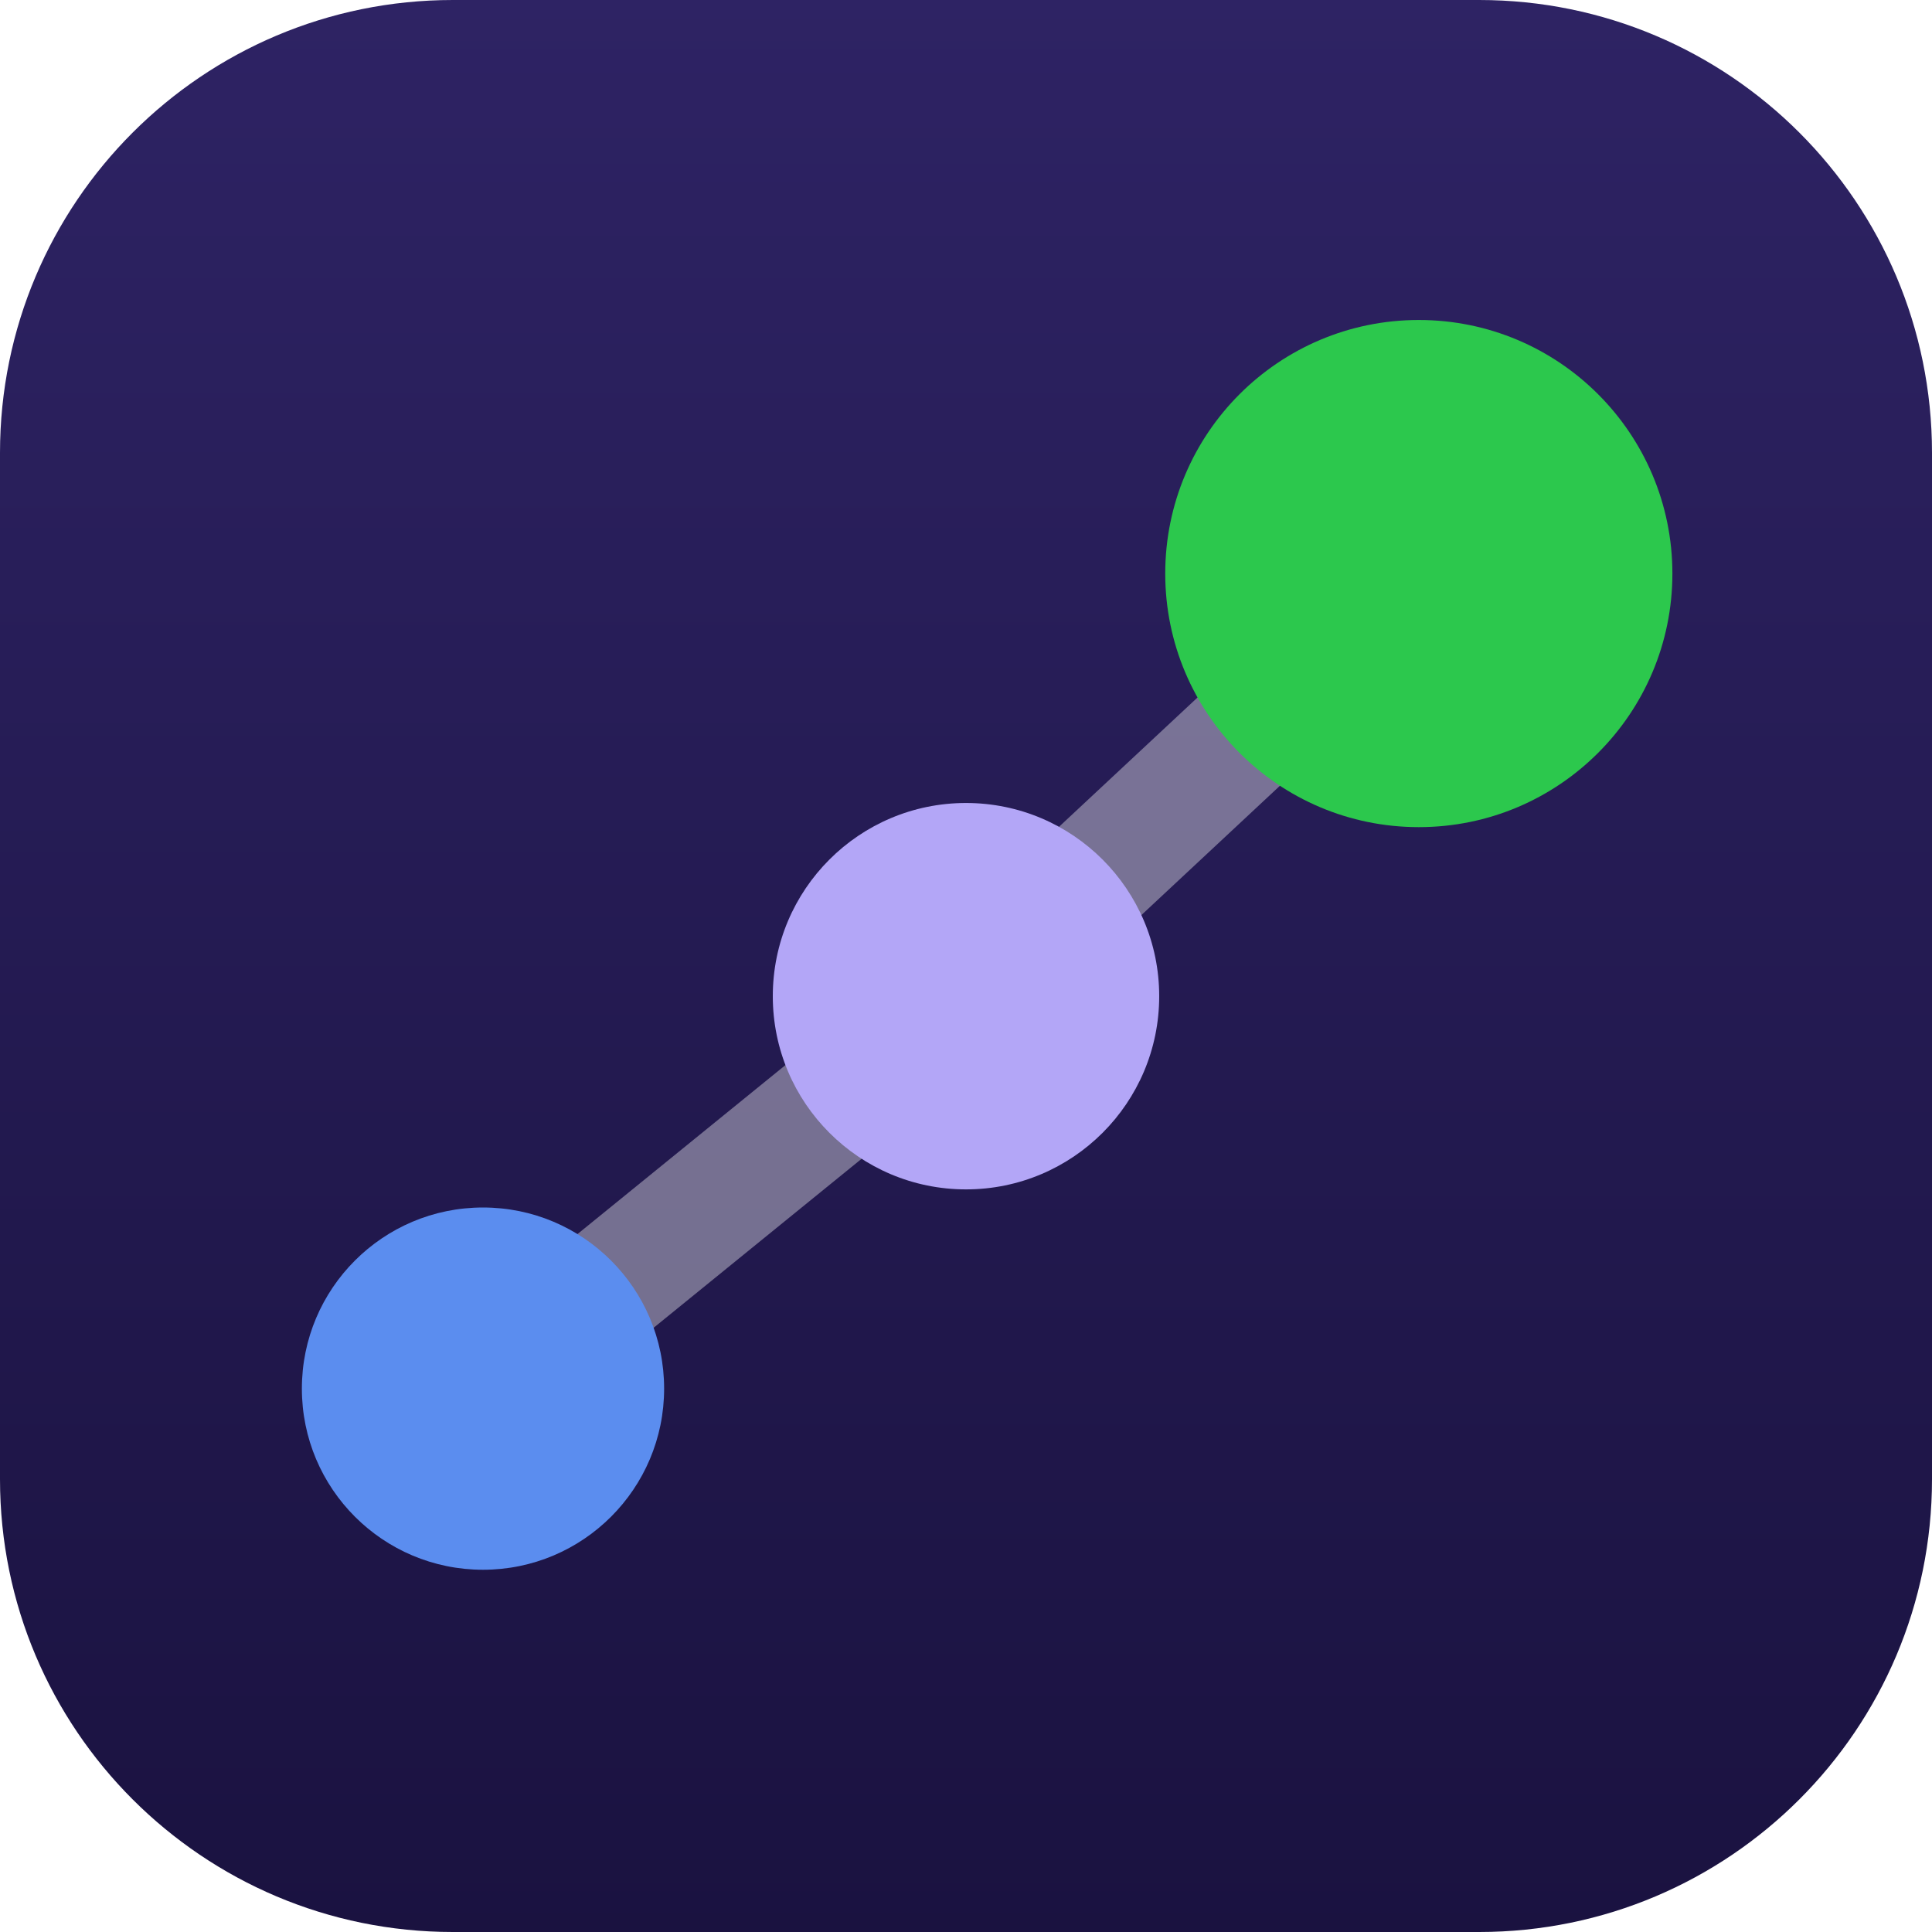
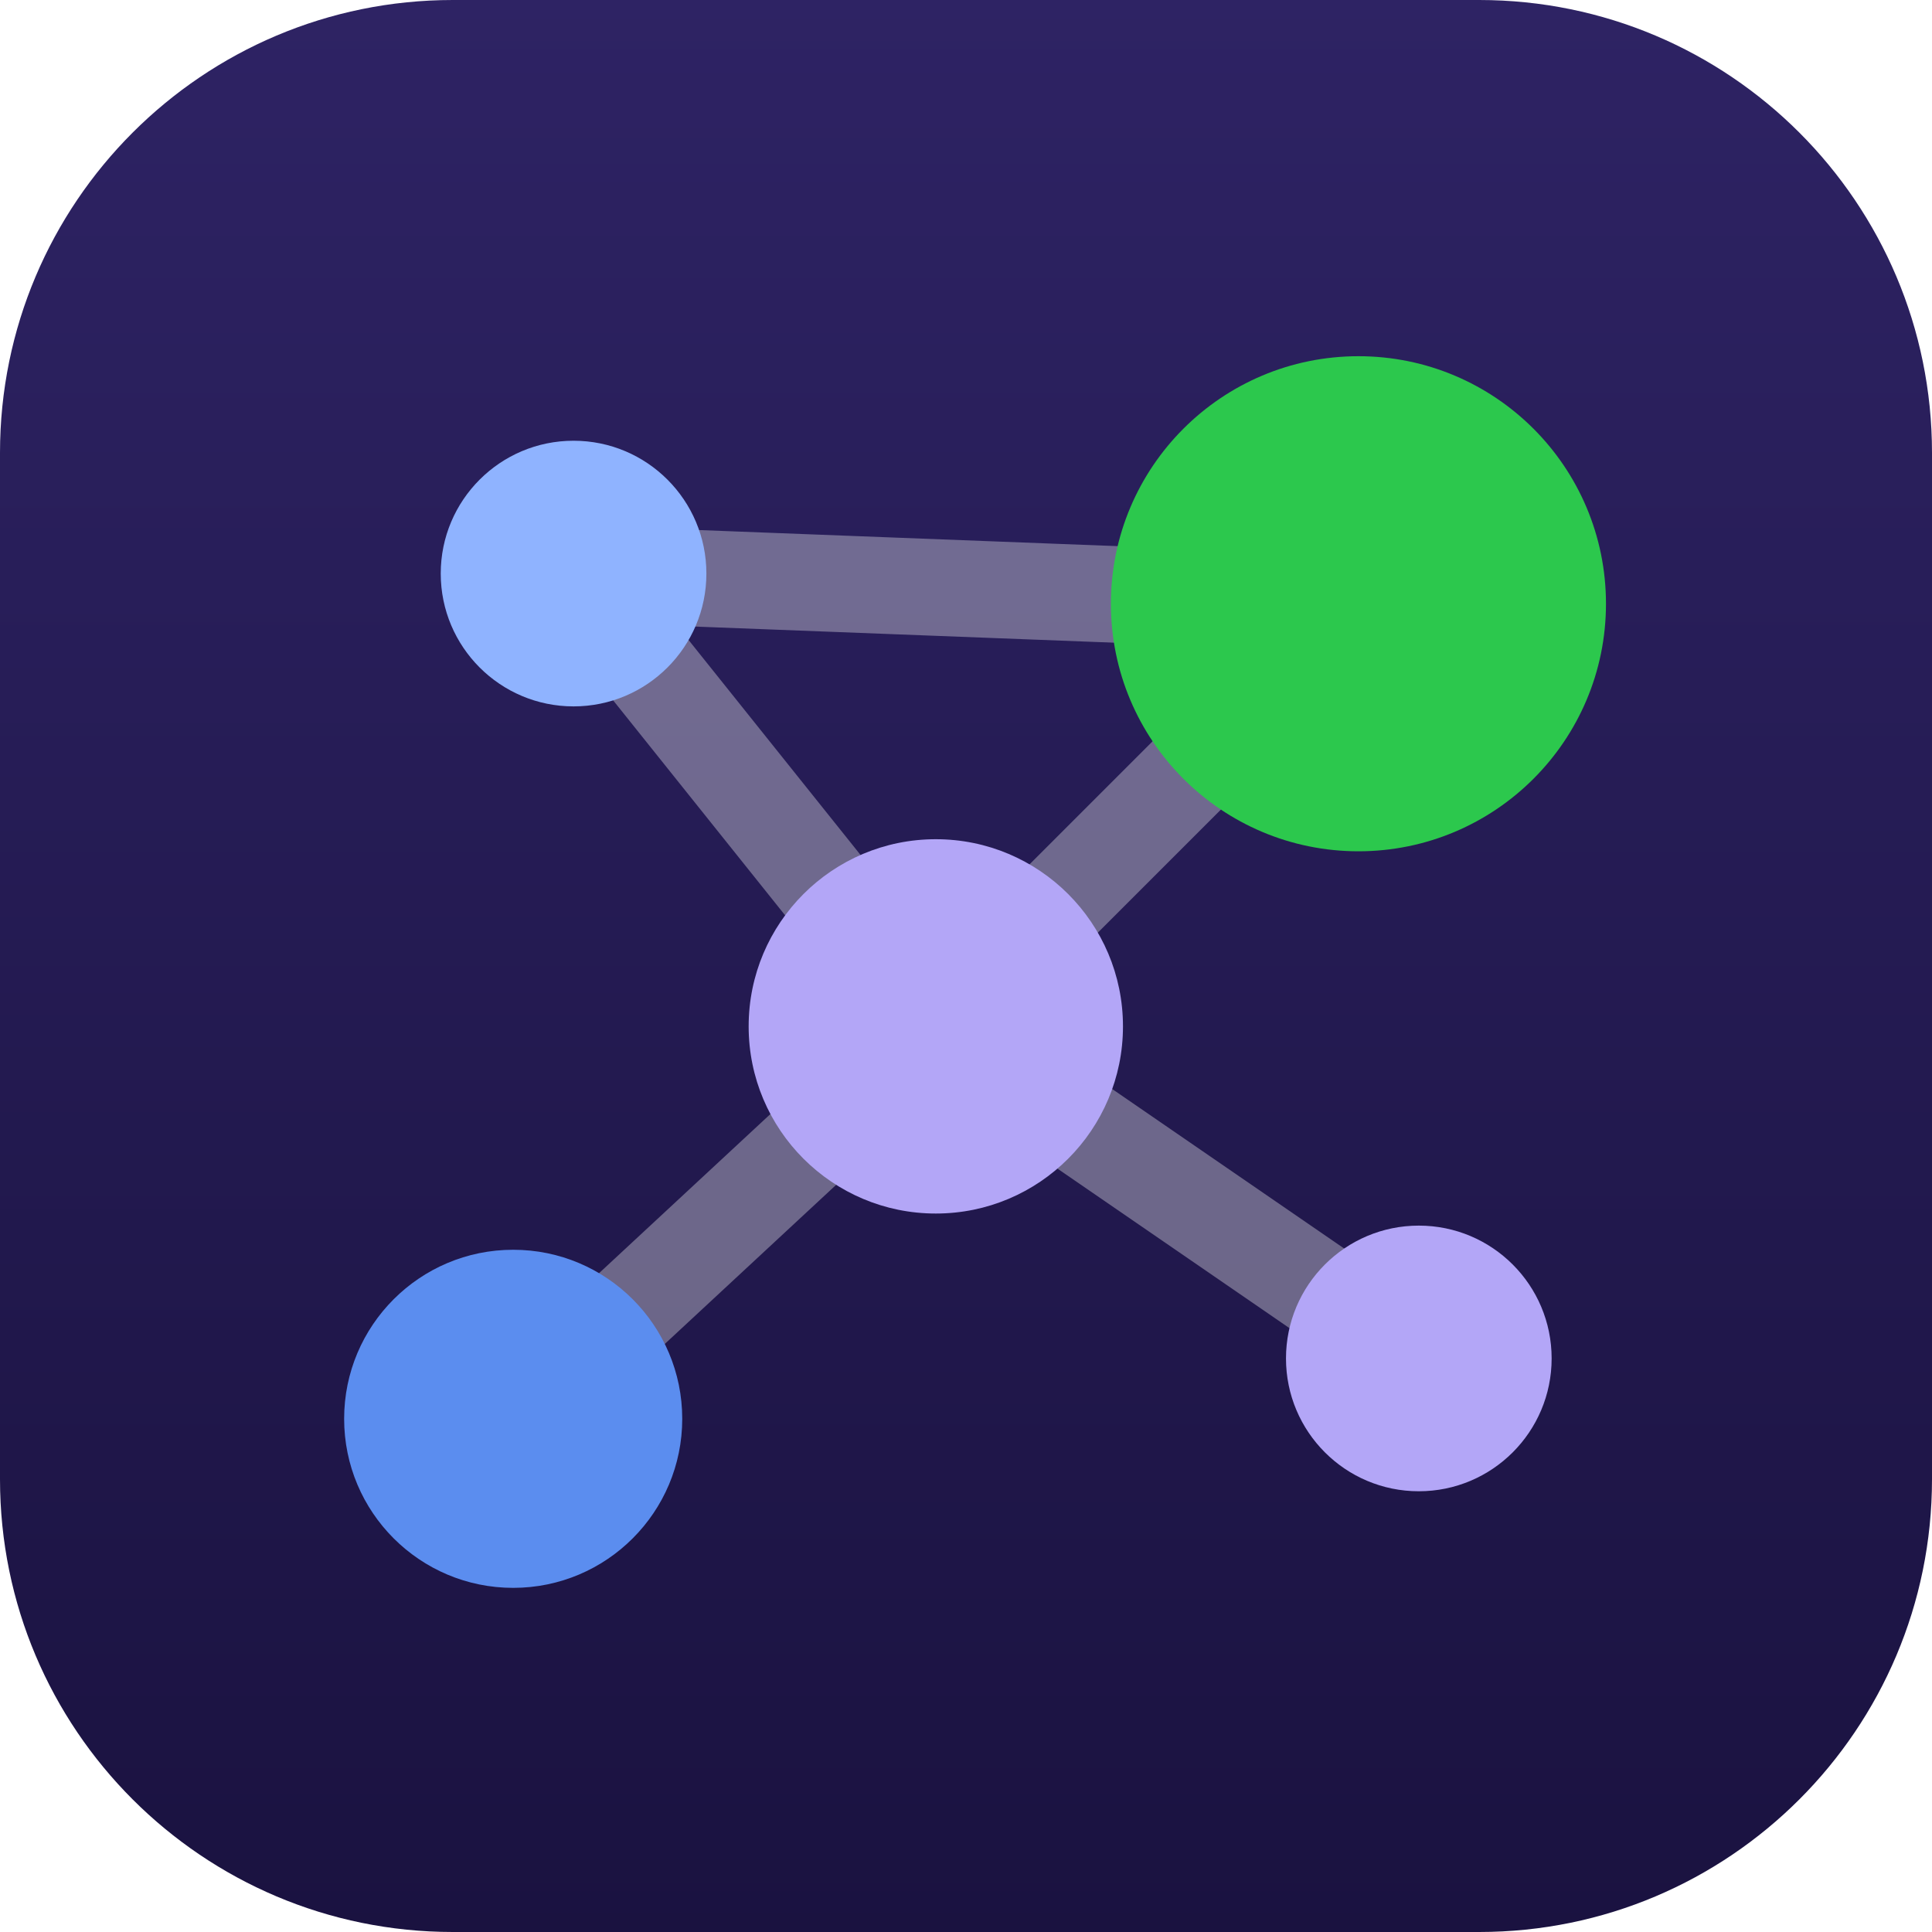
<svg xmlns="http://www.w3.org/2000/svg" viewBox="0 0 32 32" width="32" height="32">
  <defs>
    <linearGradient id="tile" x1="0" y1="0" x2="0" y2="1">
      <stop offset="0" stop-color="#2E2364" />
      <stop offset="1" stop-color="#1A1240" />
    </linearGradient>
  </defs>
  <rect width="32" height="32" rx="7.5" fill="url(#tile)" />
-   <path d="M8 23 L16 16.5 L23.5 9.5" fill="none" stroke="rgba(255,255,255,0.38)" stroke-width="2" stroke-linecap="round" />
-   <circle cx="8" cy="23" r="3" fill="#5B8DEF" />
-   <circle cx="16" cy="16.5" r="3.2" fill="#B3A6F7" />
-   <circle cx="23.5" cy="9.5" r="4.2" fill="#2CC84D" />
+   <g stroke="rgba(255,255,255,0.34)" stroke-width="1.6" stroke-linecap="round">
+     <line x1="8.5" y1="23.5" x2="15.5" y2="17" />
+     <line x1="15.5" y1="17" x2="22.5" y2="10" />
+     <line x1="9.5" y1="9.5" x2="15.5" y2="17" />
+     <line x1="9.5" y1="9.5" x2="22.5" y2="10" />
+     <line x1="15.5" y1="17" x2="23.5" y2="22.5" />
+   </g>
+   <circle cx="9.5" cy="9.5" r="2.2" fill="#8FB3FF" />
+   <circle cx="8.5" cy="23.5" r="2.8" fill="#5B8DEF" />
+   <circle cx="15.5" cy="17" r="3.1" fill="#B3A6F7" />
+   <circle cx="23.5" cy="22.5" r="2.2" fill="#B3A6F7" />
+   <circle cx="22.5" cy="10" r="4.1" fill="#2CC84D" />
</svg>
